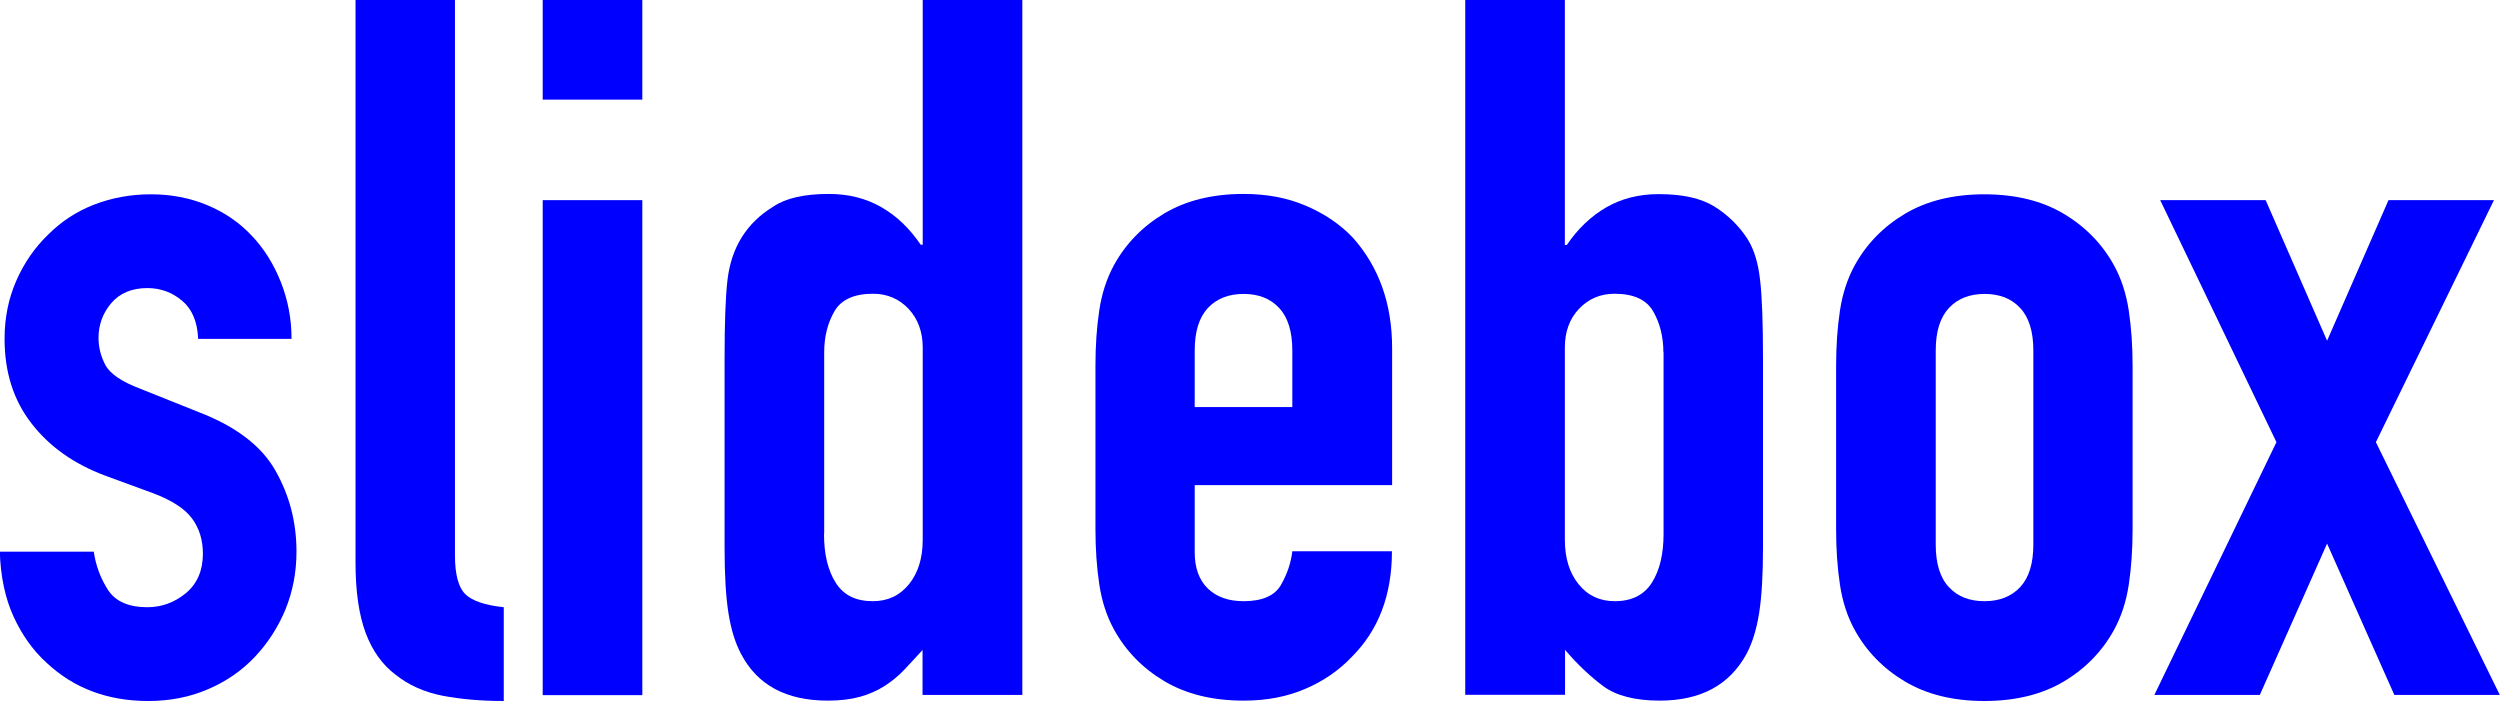
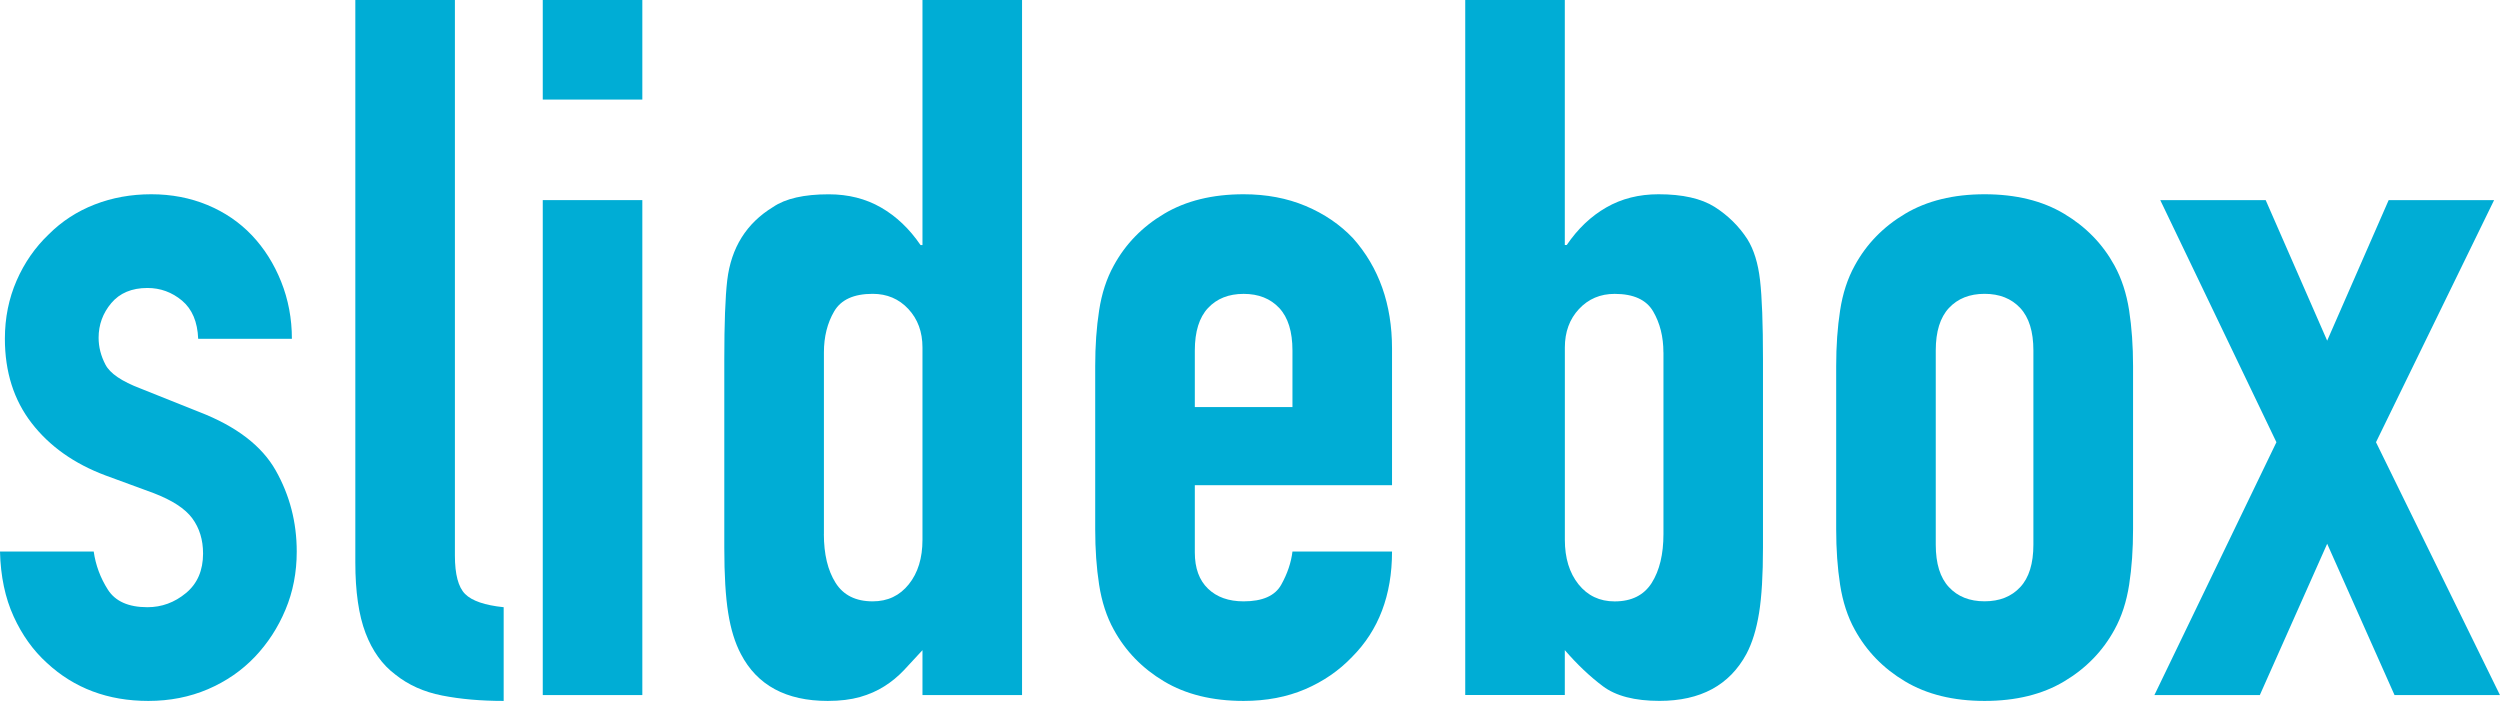
- <svg xmlns="http://www.w3.org/2000/svg" viewBox="0 0 136.77 38.34">
+ <svg xmlns="http://www.w3.org/2000/svg" viewBox="0 0 542.32 152.05">
  <defs>
-     <style>.d{fill:blue;}</style>
+     <style>.d{fill:#00add5;}</style>
  </defs>
  <g id="a" />
  <g id="b">
    <g id="c">
      <g>
-         <path class="d" d="M10.84,18.53c-.04-.93-.33-1.62-.88-2.08-.55-.46-1.18-.69-1.9-.69-.85,0-1.51,.28-1.98,.83-.46,.55-.69,1.18-.69,1.9,0,.5,.12,.99,.37,1.47,.25,.48,.89,.92,1.92,1.31l3.2,1.28c2.03,.78,3.43,1.85,4.19,3.2,.77,1.35,1.15,2.83,1.15,4.43,0,1.14-.21,2.2-.61,3.18-.41,.98-.97,1.84-1.68,2.59-.71,.75-1.57,1.34-2.56,1.76-1,.43-2.08,.64-3.26,.64-2.21,0-4.06-.69-5.55-2.08-.75-.68-1.35-1.52-1.82-2.54-.46-1.01-.71-2.2-.75-3.55H5.13c.11,.75,.36,1.44,.77,2.08,.41,.64,1.13,.96,2.16,.96,.78,0,1.49-.26,2.11-.77,.62-.52,.93-1.24,.93-2.16,0-.75-.2-1.39-.59-1.92-.39-.53-1.1-1-2.14-1.39l-2.62-.96c-1.71-.64-3.05-1.59-4.03-2.86-.98-1.26-1.47-2.8-1.47-4.62,0-1.14,.21-2.2,.64-3.18,.43-.98,1.01-1.82,1.76-2.54,.71-.71,1.55-1.26,2.51-1.63,.96-.37,1.99-.56,3.1-.56s2.13,.2,3.07,.59c.94,.39,1.75,.94,2.43,1.66,.68,.71,1.21,1.56,1.6,2.54,.39,.98,.59,2.02,.59,3.12h-5.13Z" />
-         <path class="d" d="M19.44,0h5.45V30.39c0,1.03,.19,1.74,.56,2.11s1.08,.61,2.11,.72v5.13c-1.25,0-2.37-.1-3.36-.29-1-.2-1.85-.58-2.56-1.15-.71-.53-1.26-1.29-1.63-2.27-.37-.98-.56-2.27-.56-3.87V0Z" />
-         <path class="d" d="M29.69,5.45V0h5.45V5.45h-5.45Zm0,32.58V10.95h5.45v27.08h-5.45Z" />
-         <path class="d" d="M50.47,38.02v-2.46c-.36,.39-.69,.76-1.01,1.09-.32,.34-.68,.63-1.07,.88-.39,.25-.84,.45-1.34,.59-.5,.14-1.09,.21-1.76,.21-2.28,0-3.86-.85-4.75-2.56-.32-.6-.55-1.35-.69-2.24-.14-.89-.21-2.08-.21-3.58v-10.31c0-1.96,.05-3.4,.16-4.33,.21-1.78,1.05-3.12,2.51-4.01,.68-.46,1.69-.69,3.04-.69,1.07,0,2.02,.24,2.86,.72,.84,.48,1.56,1.17,2.16,2.06h.11V0h5.45V38.02h-5.45Zm-5.39-8.81c0,1.1,.21,1.99,.64,2.67,.43,.68,1.1,1.01,2.03,1.01,.82,0,1.48-.31,1.98-.93,.5-.62,.75-1.43,.75-2.43v-10.52c0-.85-.26-1.56-.77-2.11-.52-.55-1.17-.83-1.95-.83-1.03,0-1.74,.32-2.11,.96s-.56,1.39-.56,2.24v9.93Z" />
-         <path class="d" d="M76.15,26.54h-10.79v3.68c0,.85,.24,1.51,.72,1.98,.48,.46,1.13,.69,1.95,.69,1.03,0,1.72-.3,2.06-.91,.34-.6,.54-1.21,.61-1.82h5.45c0,2.39-.73,4.31-2.19,5.77-.71,.75-1.57,1.34-2.56,1.76-1,.43-2.12,.64-3.36,.64-1.71,0-3.16-.36-4.35-1.07-1.19-.71-2.11-1.66-2.75-2.83-.39-.71-.66-1.53-.8-2.46-.14-.93-.21-1.94-.21-3.04v-8.92c0-1.1,.07-2.12,.21-3.04,.14-.93,.41-1.74,.8-2.46,.64-1.17,1.56-2.12,2.75-2.83,1.19-.71,2.64-1.07,4.35-1.07,1.25,0,2.38,.21,3.39,.64,1.01,.43,1.88,1.01,2.59,1.76,1.42,1.6,2.14,3.61,2.14,6.03v7.48Zm-10.79-4.27h5.34v-3.1c0-1.03-.24-1.81-.72-2.32-.48-.52-1.13-.77-1.95-.77s-1.47,.26-1.95,.77c-.48,.52-.72,1.29-.72,2.32v3.1Z" />
-         <path class="d" d="M80.16,38.02V0h5.45V13.4h.11c.6-.89,1.33-1.58,2.16-2.06,.84-.48,1.79-.72,2.86-.72,1.32,0,2.34,.23,3.07,.69,.73,.46,1.33,1.05,1.79,1.76,.36,.57,.59,1.32,.69,2.24,.11,.93,.16,2.37,.16,4.33v10.31c0,1.5-.07,2.69-.21,3.58-.14,.89-.37,1.64-.69,2.24-.93,1.71-2.51,2.56-4.75,2.56-1.35,0-2.39-.27-3.1-.8-.71-.53-1.41-1.19-2.08-1.98v2.46h-5.45Zm10.84-18.75c0-.85-.19-1.6-.56-2.24-.37-.64-1.08-.96-2.11-.96-.78,0-1.43,.28-1.95,.83-.52,.55-.77,1.26-.77,2.11v10.52c0,1,.25,1.81,.75,2.43,.5,.62,1.16,.93,1.98,.93,.93,0,1.6-.34,2.03-1.01,.43-.68,.64-1.57,.64-2.67v-9.93Z" />
-         <path class="d" d="M100.45,20.03c0-1.1,.07-2.12,.21-3.04,.14-.93,.41-1.74,.8-2.46,.64-1.17,1.56-2.12,2.75-2.83,1.19-.71,2.64-1.07,4.35-1.07s3.16,.36,4.35,1.07c1.19,.71,2.11,1.66,2.75,2.83,.39,.71,.66,1.53,.8,2.46,.14,.93,.21,1.94,.21,3.04v8.92c0,1.1-.07,2.12-.21,3.04-.14,.93-.41,1.74-.8,2.46-.64,1.17-1.56,2.12-2.75,2.83-1.19,.71-2.64,1.07-4.35,1.07s-3.16-.36-4.35-1.07c-1.19-.71-2.11-1.66-2.75-2.83-.39-.71-.66-1.53-.8-2.46-.14-.93-.21-1.94-.21-3.04v-8.92Zm5.45,9.77c0,1.03,.24,1.81,.72,2.32,.48,.52,1.13,.77,1.95,.77s1.47-.26,1.95-.77c.48-.52,.72-1.29,.72-2.32v-10.63c0-1.03-.24-1.81-.72-2.32-.48-.52-1.13-.77-1.95-.77s-1.47,.26-1.95,.77c-.48,.52-.72,1.29-.72,2.32v10.63Z" />
-         <path class="d" d="M117.86,38.02l6.68-13.83-6.36-13.24h5.77l3.36,7.69,3.36-7.69h5.77l-6.46,13.24,6.78,13.83h-5.77l-3.68-8.28-3.68,8.28h-5.77Z" />
+         <path class="d" d="M42.99,73.48c-.14-3.67-1.31-6.42-3.49-8.26-2.19-1.83-4.7-2.75-7.52-2.75-3.39,0-6,1.1-7.84,3.28-1.84,2.19-2.75,4.7-2.75,7.52,0,1.98,.49,3.92,1.48,5.82,.99,1.91,3.53,3.64,7.62,5.19l12.71,5.08c8.05,3.11,13.59,7.34,16.62,12.71,3.03,5.37,4.55,11.22,4.55,17.58,0,4.52-.81,8.72-2.44,12.6-1.62,3.88-3.85,7.31-6.67,10.27-2.83,2.96-6.21,5.29-10.16,6.99-3.95,1.69-8.26,2.54-12.92,2.54-8.75,0-16.09-2.75-22.02-8.26-2.96-2.68-5.37-6.04-7.2-10.06-1.84-4.02-2.83-8.72-2.96-14.08H20.33c.42,2.96,1.45,5.72,3.07,8.26,1.62,2.54,4.48,3.81,8.58,3.81,3.1,0,5.89-1.02,8.36-3.07,2.47-2.04,3.71-4.9,3.71-8.58,0-2.96-.78-5.51-2.33-7.62-1.56-2.12-4.38-3.95-8.47-5.51l-10.38-3.81c-6.78-2.54-12.11-6.32-15.99-11.33-3.88-5.01-5.82-11.12-5.82-18.32,0-4.52,.85-8.72,2.54-12.6,1.69-3.88,4.02-7.23,6.99-10.06,2.82-2.82,6.14-4.98,9.95-6.46,3.81-1.48,7.9-2.22,12.28-2.22s8.43,.78,12.18,2.33c3.74,1.56,6.95,3.74,9.64,6.57,2.68,2.83,4.8,6.18,6.35,10.06,1.55,3.88,2.33,8.01,2.33,12.39h-20.33Z" />
+         <path class="d" d="M77.08,0h21.6V120.5c0,4.1,.74,6.88,2.22,8.36s4.27,2.44,8.36,2.86v20.33c-4.94,0-9.39-.39-13.34-1.17-3.95-.77-7.34-2.29-10.16-4.55-2.83-2.12-4.98-5.12-6.46-9-1.48-3.88-2.22-9-2.22-15.35V0Z" />
+         <path class="d" d="M117.74,21.6V0h21.6V21.6h-21.6Zm0,129.18V43.41h21.6v107.37h-21.6Z" />
+         <path class="d" d="M200.11,150.78v-9.74c-1.41,1.55-2.75,3-4.02,4.34-1.27,1.34-2.68,2.51-4.24,3.49-1.56,.99-3.32,1.77-5.29,2.33-1.98,.56-4.31,.85-6.99,.85-9.04,0-15.32-3.39-18.85-10.17-1.27-2.4-2.19-5.36-2.75-8.89-.57-3.53-.85-8.26-.85-14.19v-40.87c0-7.76,.21-13.48,.64-17.15,.85-7.06,4.16-12.35,9.95-15.88,2.68-1.83,6.7-2.75,12.07-2.75,4.24,0,8.01,.95,11.33,2.86,3.32,1.91,6.17,4.62,8.58,8.15h.42V0h21.6V150.78h-21.6Zm-21.39-34.94c0,4.38,.85,7.91,2.54,10.59,1.69,2.68,4.37,4.02,8.05,4.02,3.25,0,5.86-1.23,7.84-3.71,1.98-2.47,2.96-5.68,2.96-9.64v-41.72c0-3.39-1.03-6.17-3.07-8.36-2.05-2.19-4.63-3.28-7.73-3.28-4.1,0-6.88,1.27-8.36,3.81s-2.22,5.51-2.22,8.89v39.39Z" />
+         <path class="d" d="M301.97,105.25h-42.78v14.61c0,3.39,.95,6,2.86,7.84,1.91,1.84,4.48,2.75,7.73,2.75,4.09,0,6.81-1.2,8.15-3.6,1.34-2.4,2.15-4.8,2.44-7.2h21.6c0,9.46-2.9,17.08-8.68,22.87-2.83,2.96-6.21,5.29-10.17,6.99-3.95,1.69-8.4,2.54-13.34,2.54-6.78,0-12.53-1.41-17.26-4.24-4.73-2.82-8.36-6.56-10.91-11.22-1.56-2.82-2.61-6.07-3.18-9.74-.57-3.67-.85-7.69-.85-12.07v-35.37c0-4.37,.28-8.4,.85-12.07,.56-3.67,1.62-6.92,3.18-9.74,2.54-4.66,6.17-8.4,10.91-11.22,4.73-2.82,10.48-4.24,17.26-4.24,4.94,0,9.42,.85,13.45,2.54,4.02,1.69,7.44,4.02,10.27,6.99,5.64,6.35,8.47,14.33,8.47,23.93v29.65Zm-42.78-16.94h21.18v-12.28c0-4.09-.95-7.16-2.86-9.21-1.91-2.04-4.48-3.07-7.73-3.07s-5.82,1.03-7.73,3.07c-1.91,2.05-2.86,5.12-2.86,9.21v12.28Z" />
+         <path class="d" d="M317.85,150.78V0h21.6V53.15h.42c2.4-3.53,5.26-6.25,8.58-8.15,3.32-1.91,7.09-2.86,11.33-2.86,5.22,0,9.28,.92,12.18,2.75,2.89,1.84,5.26,4.17,7.09,6.99,1.41,2.26,2.33,5.22,2.75,8.89,.42,3.67,.64,9.39,.64,17.15v40.87c0,5.93-.28,10.66-.85,14.19-.57,3.53-1.48,6.5-2.75,8.89-3.67,6.78-9.95,10.17-18.85,10.17-5.37,0-9.46-1.06-12.28-3.18-2.83-2.12-5.58-4.73-8.26-7.83v9.74h-21.6Zm42.99-74.33c0-3.39-.74-6.35-2.22-8.89-1.48-2.54-4.27-3.81-8.36-3.81-3.11,0-5.68,1.09-7.73,3.28-2.05,2.19-3.07,4.98-3.07,8.36v41.72c0,3.95,.99,7.17,2.96,9.64,1.98,2.47,4.59,3.71,7.84,3.71,3.67,0,6.35-1.34,8.05-4.02,1.69-2.68,2.54-6.21,2.54-10.59v-39.39Z" />
+         <path class="d" d="M398.32,79.41c0-4.37,.28-8.4,.85-12.07,.56-3.67,1.62-6.92,3.18-9.74,2.54-4.66,6.17-8.4,10.91-11.22,4.73-2.82,10.48-4.24,17.26-4.24s12.53,1.41,17.26,4.24c4.73,2.83,8.36,6.56,10.91,11.22,1.55,2.83,2.61,6.07,3.18,9.74,.56,3.67,.85,7.7,.85,12.07v35.37c0,4.38-.28,8.4-.85,12.07-.57,3.67-1.62,6.92-3.18,9.74-2.54,4.66-6.18,8.4-10.91,11.22-4.73,2.83-10.48,4.24-17.26,4.24s-12.53-1.41-17.26-4.24c-4.73-2.82-8.36-6.56-10.91-11.22-1.56-2.82-2.61-6.07-3.18-9.74-.57-3.67-.85-7.69-.85-12.07v-35.37Zm21.6,38.75c0,4.1,.95,7.17,2.86,9.21,1.91,2.05,4.48,3.07,7.73,3.07s5.82-1.02,7.73-3.07c1.91-2.04,2.86-5.12,2.86-9.21v-42.14c0-4.09-.95-7.16-2.86-9.21-1.91-2.04-4.48-3.07-7.73-3.07s-5.82,1.03-7.73,3.07c-1.91,2.05-2.86,5.12-2.86,9.21v42.14Z" />
+         <path class="d" d="M467.35,150.78l26.47-54.85-25.2-52.52h22.87l13.34,30.49,13.34-30.49h22.87l-25.62,52.52,26.89,54.85h-22.87l-14.61-32.82-14.61,32.82h-22.87Z" />
      </g>
    </g>
  </g>
</svg>
